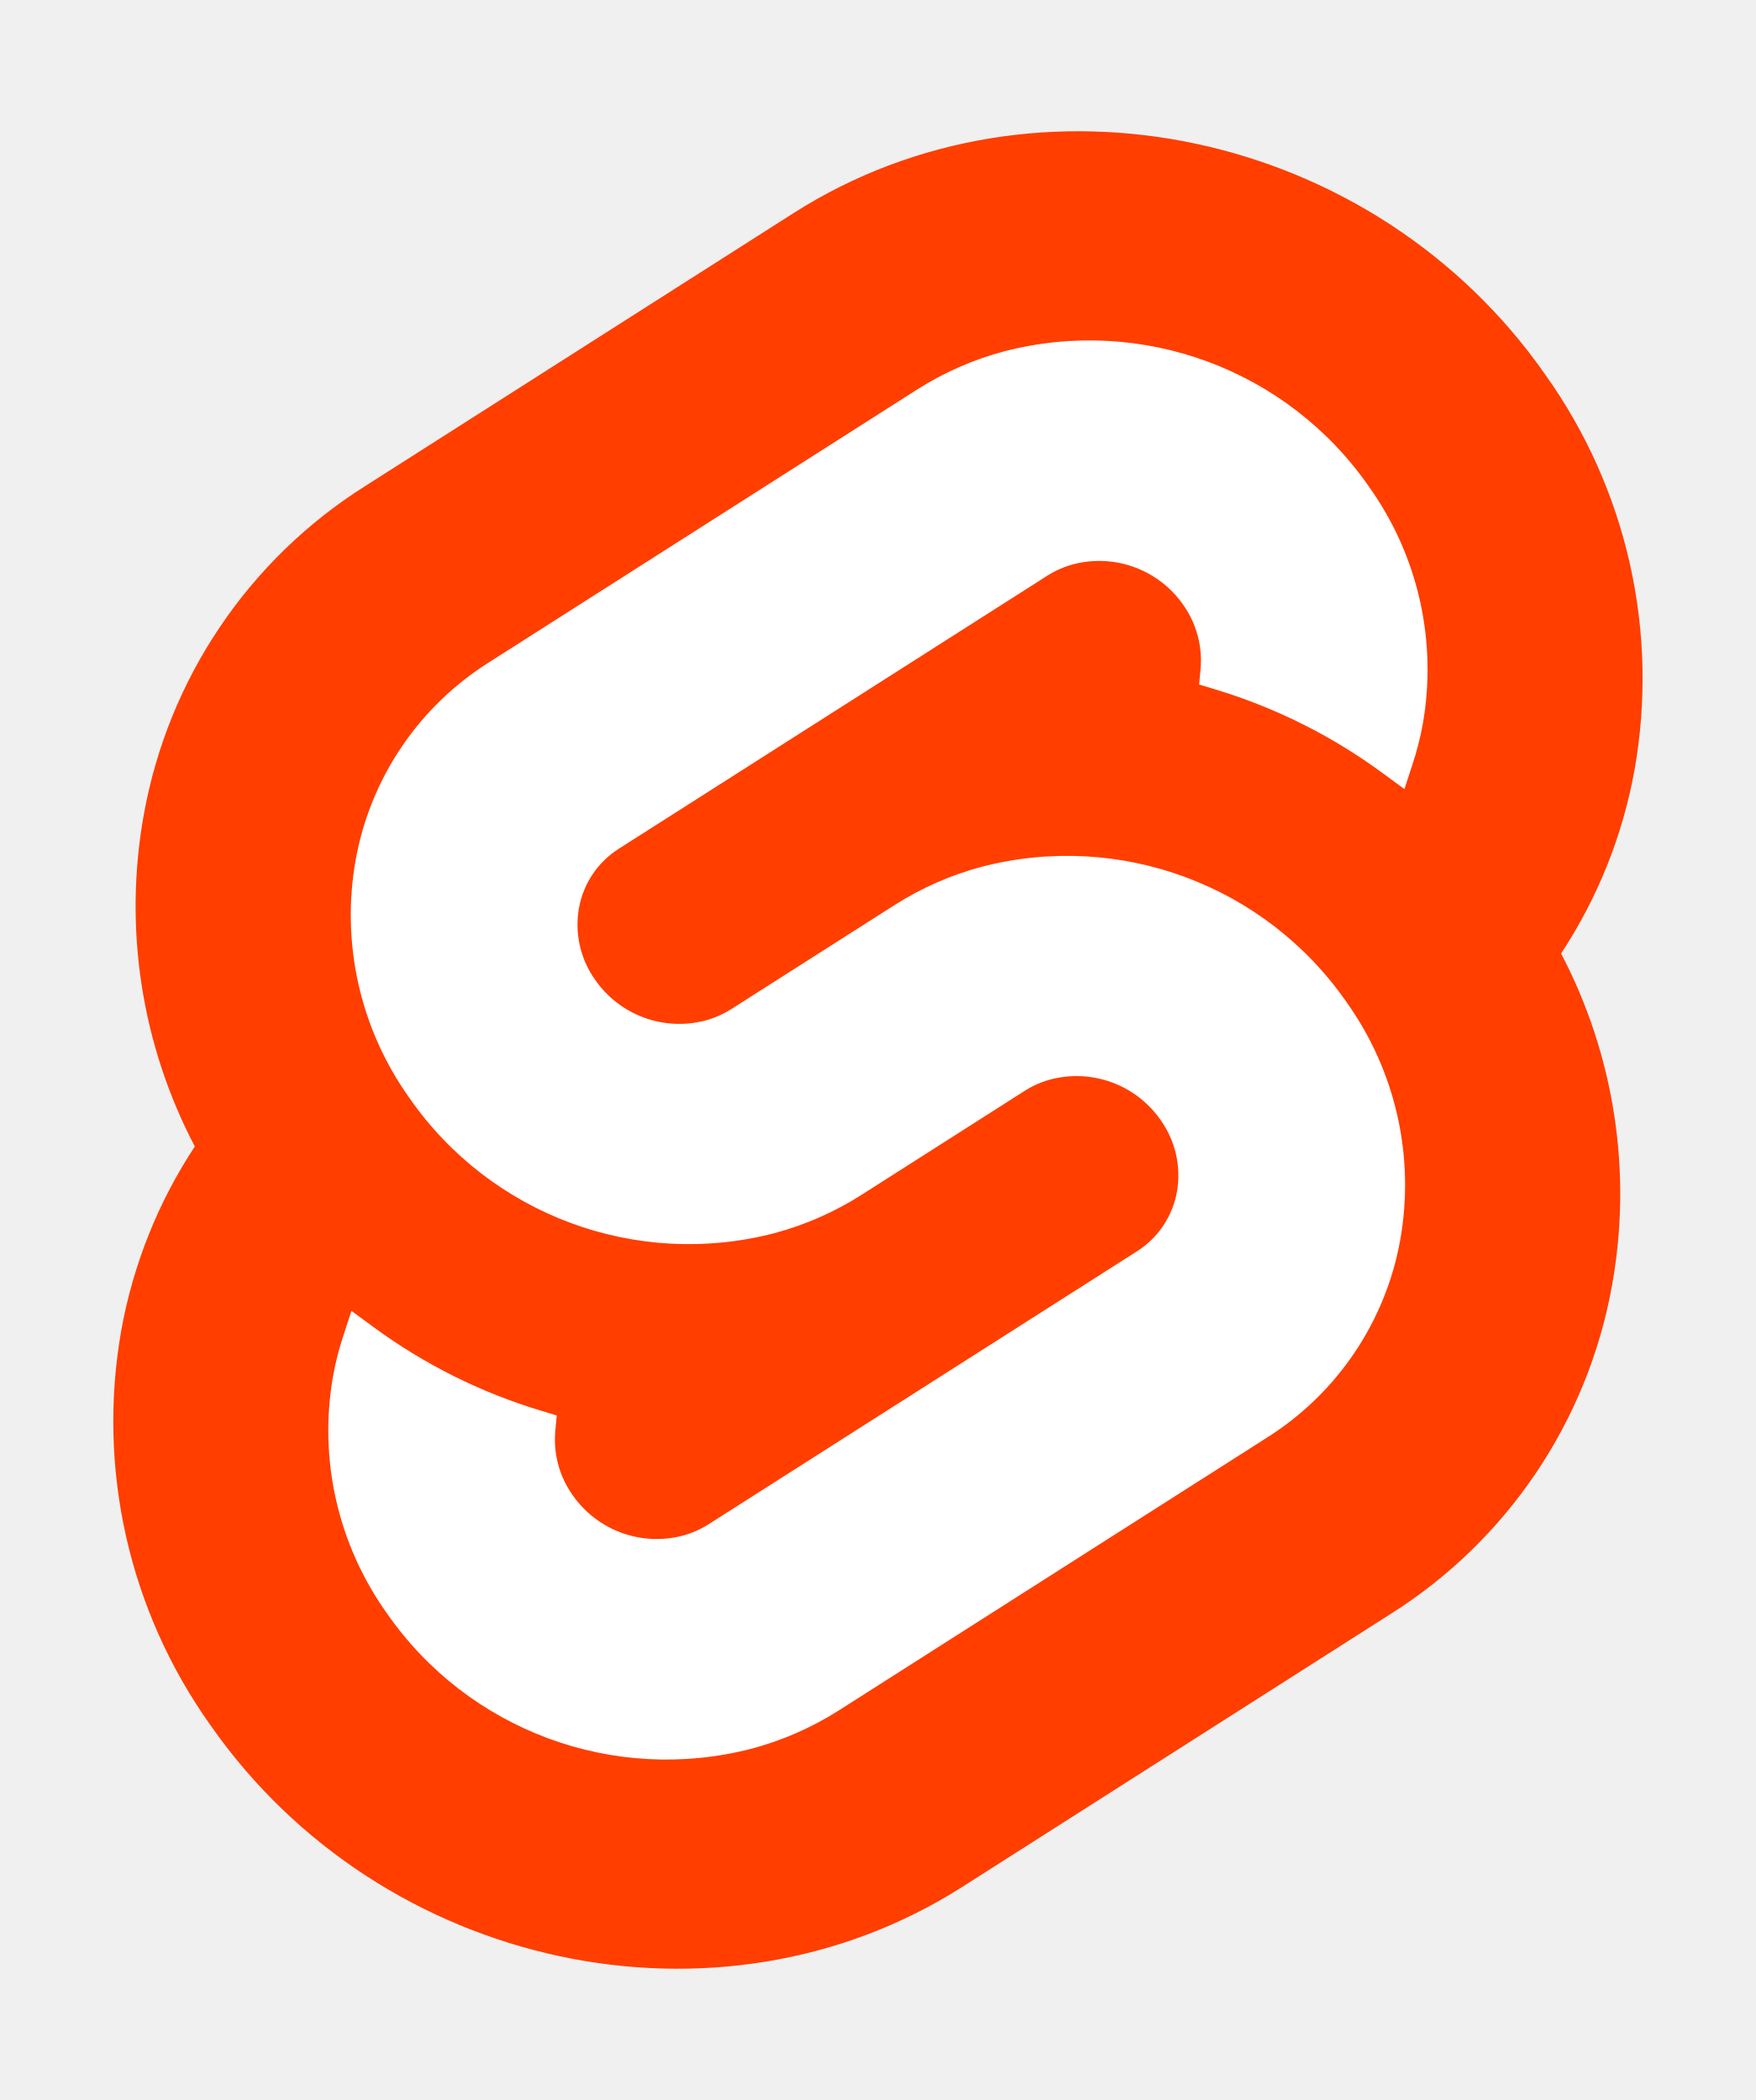
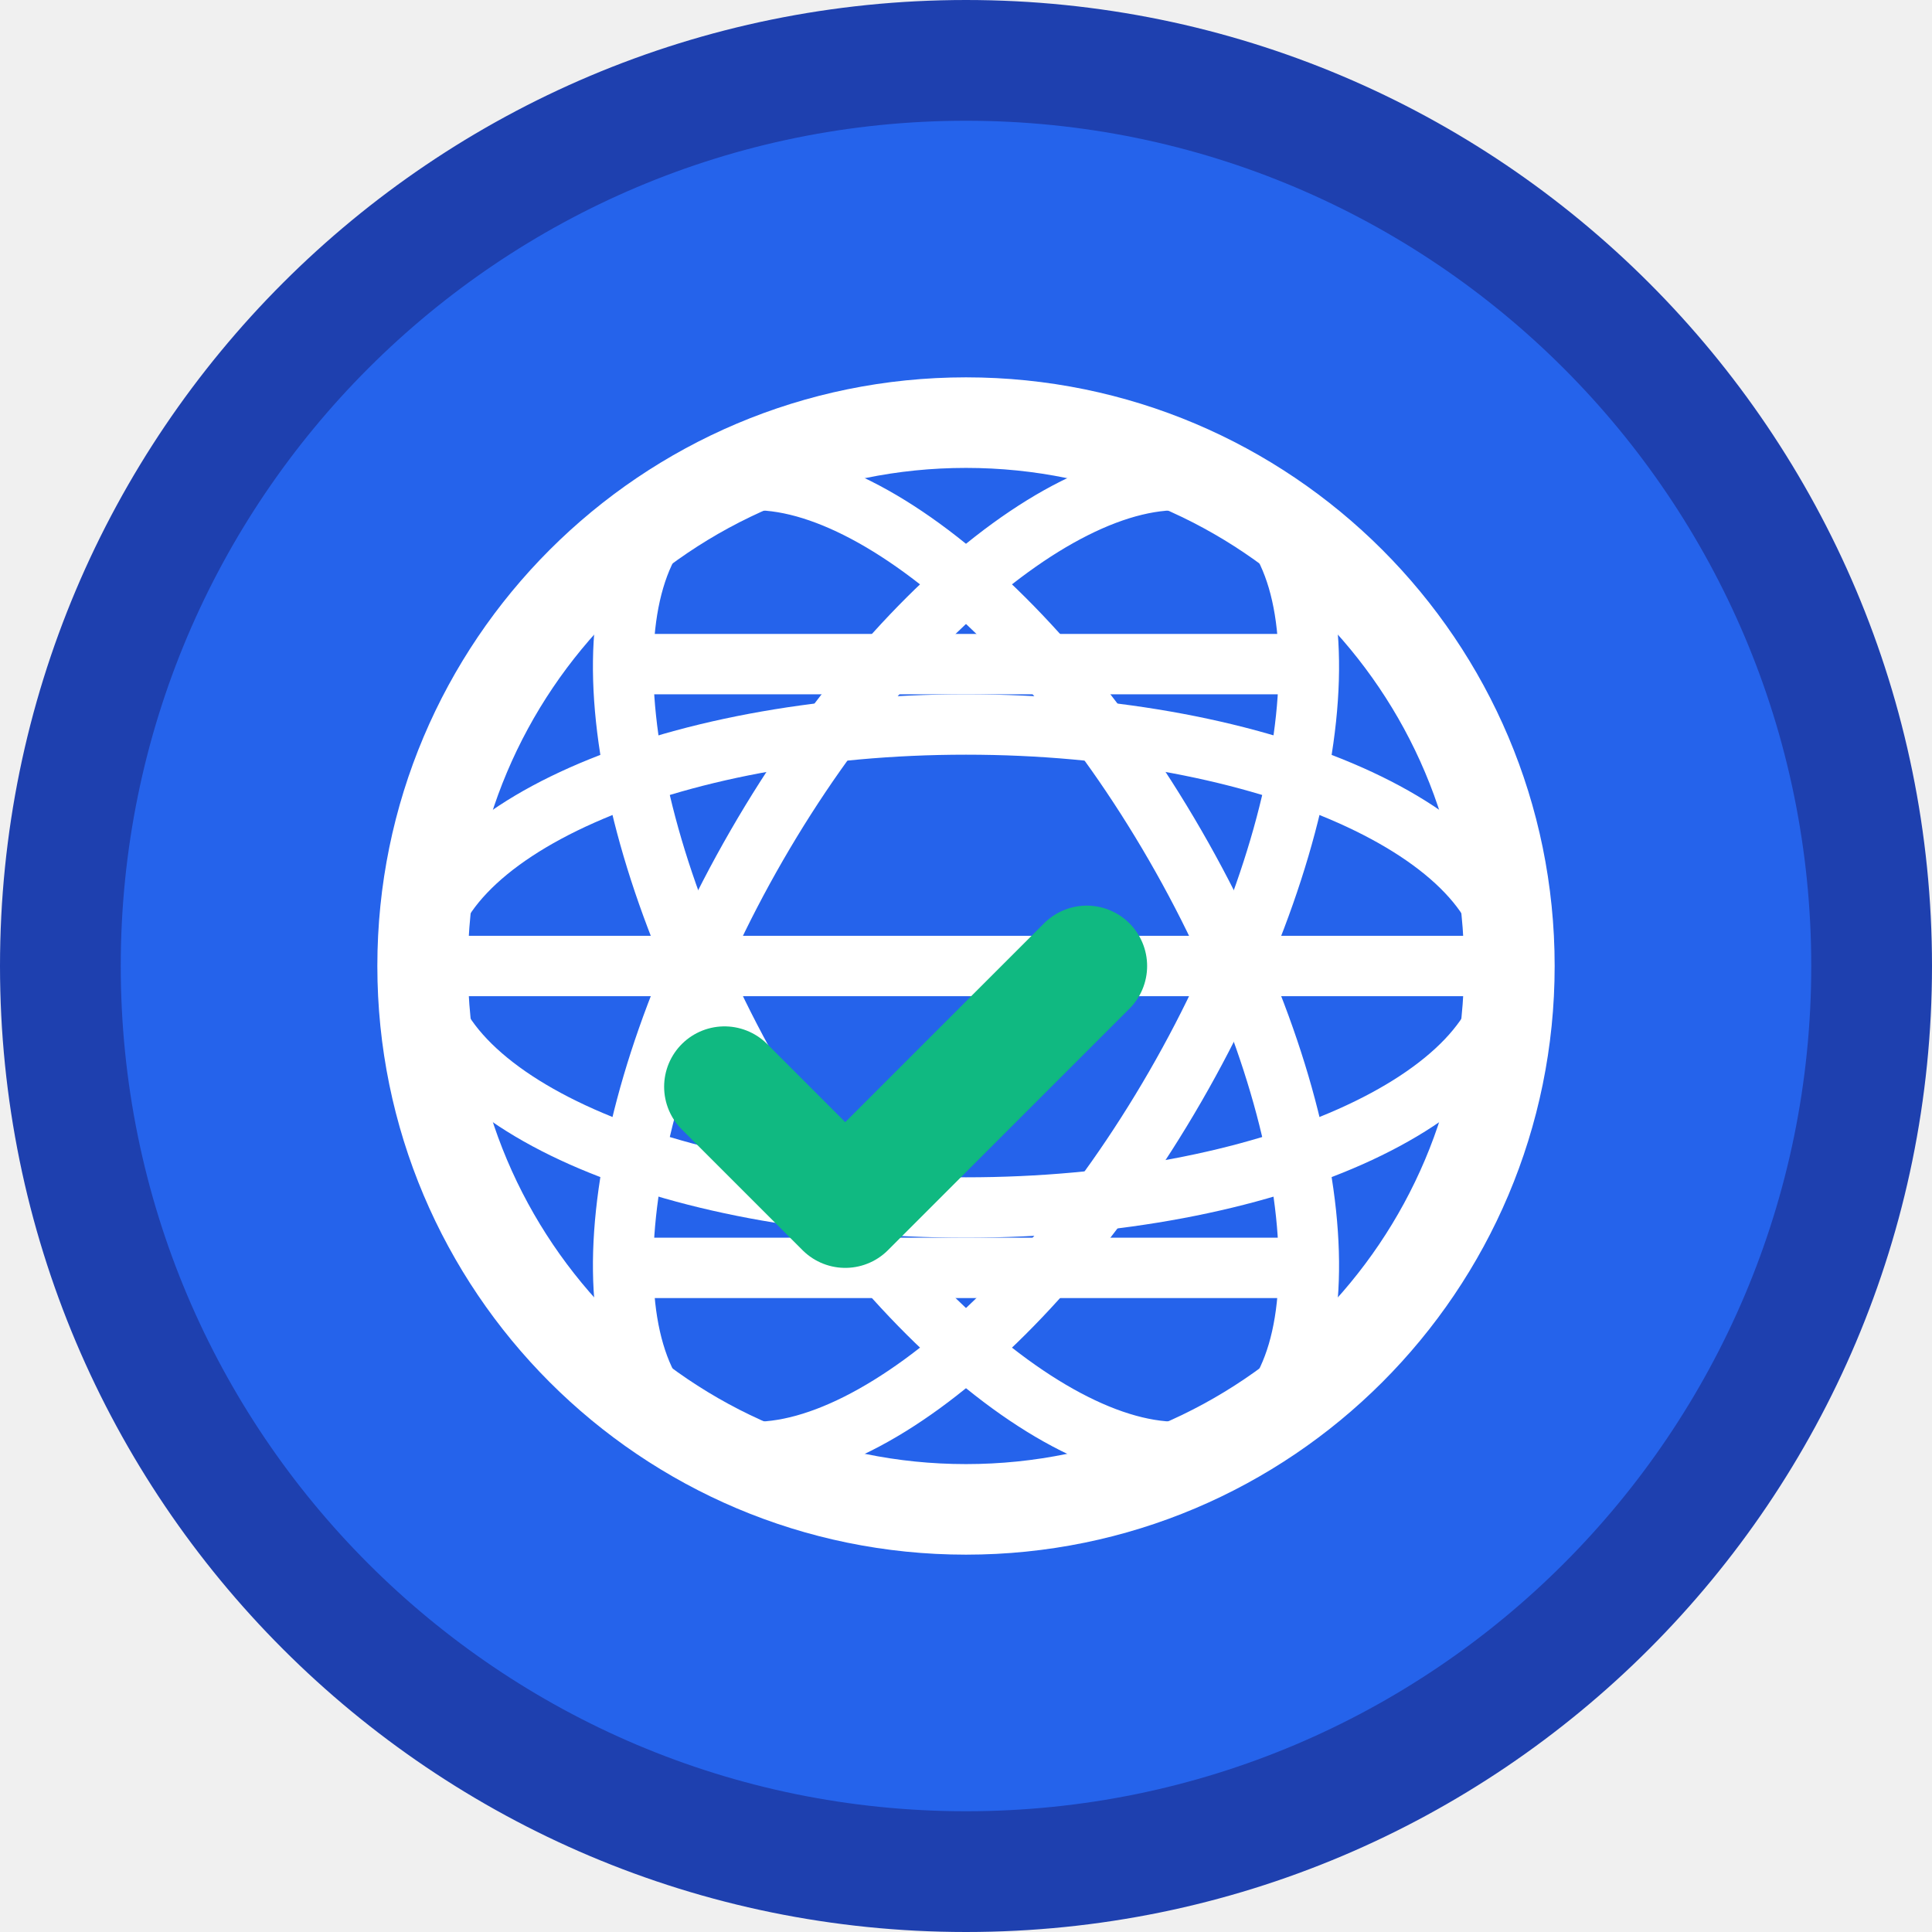
- <svg xmlns="http://www.w3.org/2000/svg" width="107" height="128" viewBox="0 0 107 128">
-   <path d="M94.157 22.819c-10.4-14.885-30.94-19.297-45.792-9.835L22.282 29.608A29.92 29.92 0 0 0 8.764 49.65a31.5 31.5 0 0 0 3.108 20.231 30 30 0 0 0-4.477 11.183 31.9 31.9 0 0 0 5.448 24.116c10.402 14.887 30.942 19.297 45.791 9.835l26.083-16.624A29.92 29.92 0 0 0 98.235 78.35a31.53 31.53 0 0 0-3.105-20.232 30 30 0 0 0 4.474-11.182 31.88 31.88 0 0 0-5.447-24.116" style="fill:#ff3e00" />
-   <path d="M45.817 106.582a20.72 20.72 0 0 1-22.237-8.243 19.17 19.17 0 0 1-3.277-14.503 18 18 0 0 1 .624-2.435l.49-1.498 1.337.981a33.6 33.6 0 0 0 10.203 5.098l.97.294-.09.968a5.85 5.85 0 0 0 1.052 3.878 6.24 6.24 0 0 0 6.695 2.485 5.8 5.8 0 0 0 1.603-.704L69.27 76.28a5.43 5.43 0 0 0 2.45-3.631 5.8 5.8 0 0 0-.987-4.371 6.24 6.24 0 0 0-6.698-2.487 5.7 5.7 0 0 0-1.6.704l-9.953 6.345a19 19 0 0 1-5.296 2.326 20.72 20.72 0 0 1-22.237-8.243 19.17 19.17 0 0 1-3.277-14.502 17.99 17.99 0 0 1 8.13-12.052l26.081-16.623a19 19 0 0 1 5.3-2.329 20.72 20.72 0 0 1 22.237 8.243 19.17 19.17 0 0 1 3.277 14.503 18 18 0 0 1-.624 2.435l-.49 1.498-1.337-.98a33.6 33.6 0 0 0-10.203-5.1l-.97-.294.09-.968a5.86 5.86 0 0 0-1.052-3.878 6.24 6.24 0 0 0-6.696-2.485 5.8 5.8 0 0 0-1.602.704L37.73 51.72a5.42 5.42 0 0 0-2.449 3.63 5.79 5.79 0 0 0 .986 4.372 6.24 6.24 0 0 0 6.698 2.486 5.8 5.8 0 0 0 1.602-.704l9.952-6.342a19 19 0 0 1 5.295-2.328 20.72 20.72 0 0 1 22.237 8.242 19.17 19.17 0 0 1 3.277 14.503 18 18 0 0 1-8.13 12.053l-26.081 16.622a19 19 0 0 1-5.3 2.328" style="fill:#fff" />
+ <svg xmlns="http://www.w3.org/2000/svg" width="32" height="32" viewBox="0 0 32 32">
+   <circle cx="16" cy="16" r="15" fill="#2563eb" stroke="#1e40af" stroke-width="2" />
+   <circle cx="16" cy="16" r="9" fill="none" stroke="#ffffff" stroke-width="1.5" />
+   <ellipse cx="16" cy="16" rx="9" ry="4" fill="none" stroke="#ffffff" stroke-width="1" />
+   <ellipse cx="16" cy="16" rx="9" ry="4" fill="none" stroke="#ffffff" stroke-width="1" transform="rotate(60 16 16)" />
+   <ellipse cx="16" cy="16" rx="9" ry="4" fill="none" stroke="#ffffff" stroke-width="1" transform="rotate(120 16 16)" />
+   <line x1="7" y1="16" x2="25" y2="16" stroke="#ffffff" stroke-width="1" />
+   <line x1="10" y1="11" x2="22" y2="11" stroke="#ffffff" stroke-width="1" />
+   <line x1="10" y1="21" x2="22" y2="21" stroke="#ffffff" stroke-width="1" />
+   <path d="M12 18l2 2 4-4" fill="none" stroke="#10b981" stroke-width="2" stroke-linecap="round" stroke-linejoin="round" />
</svg>
